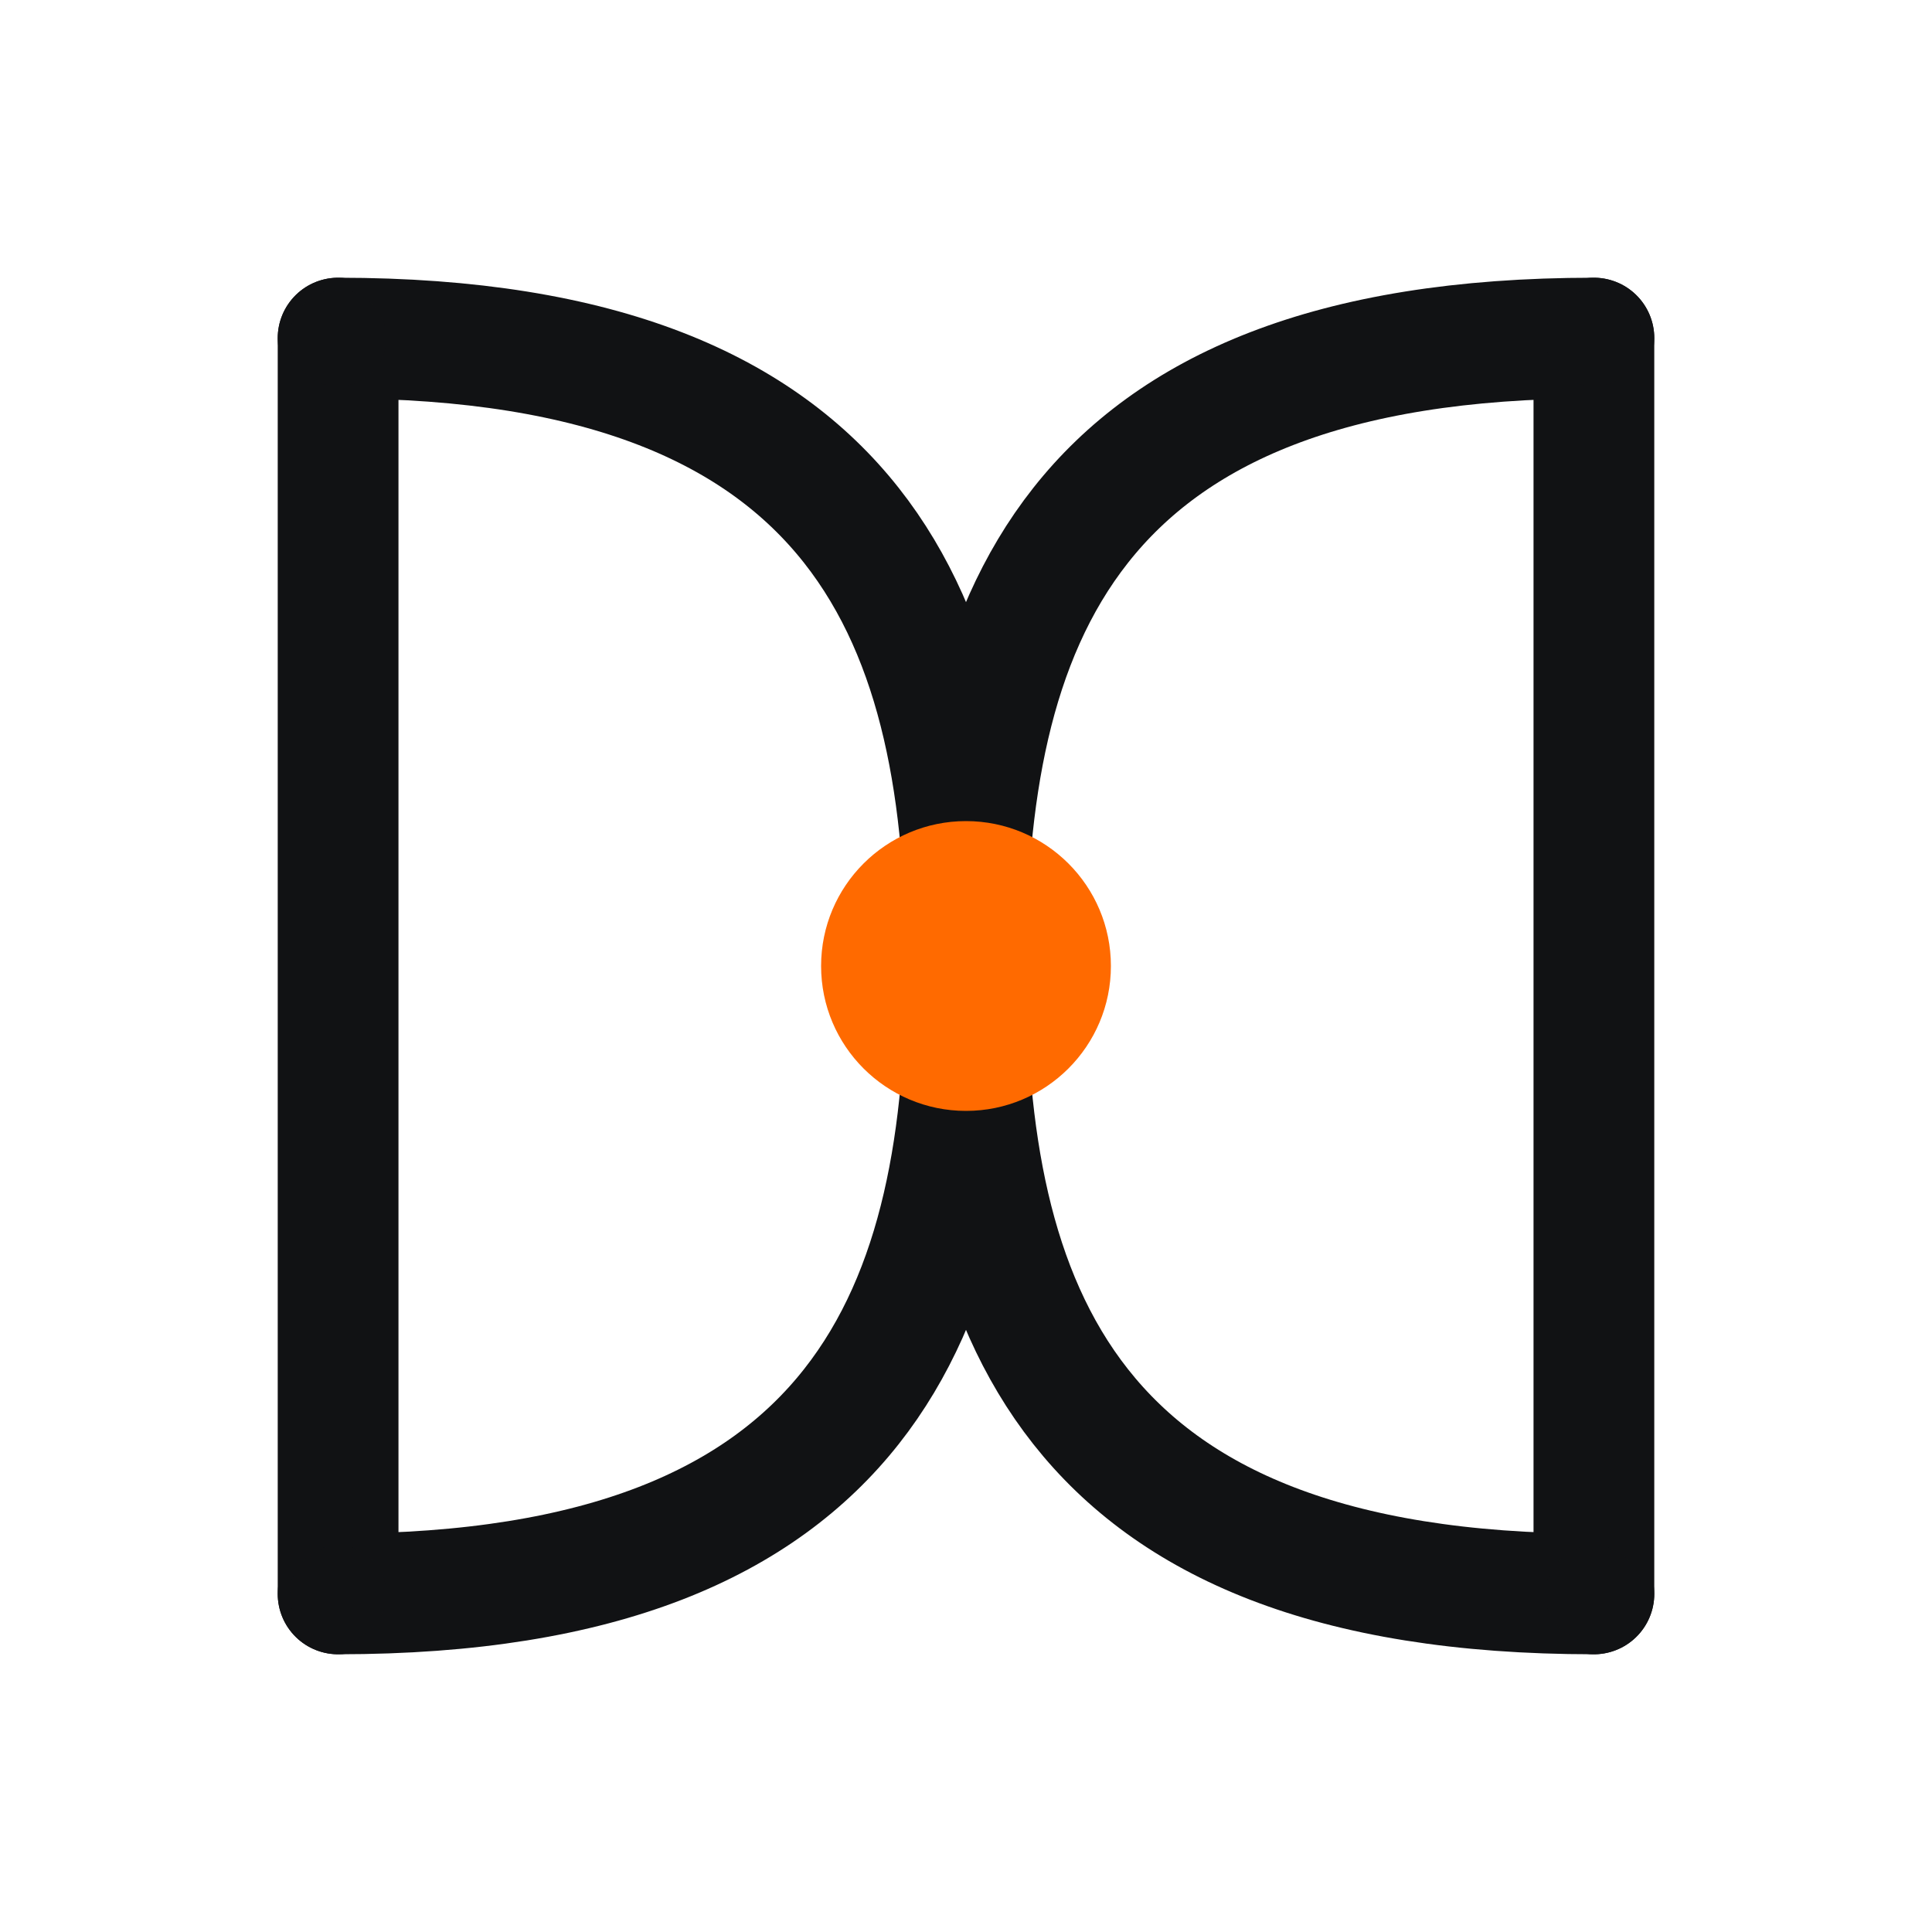
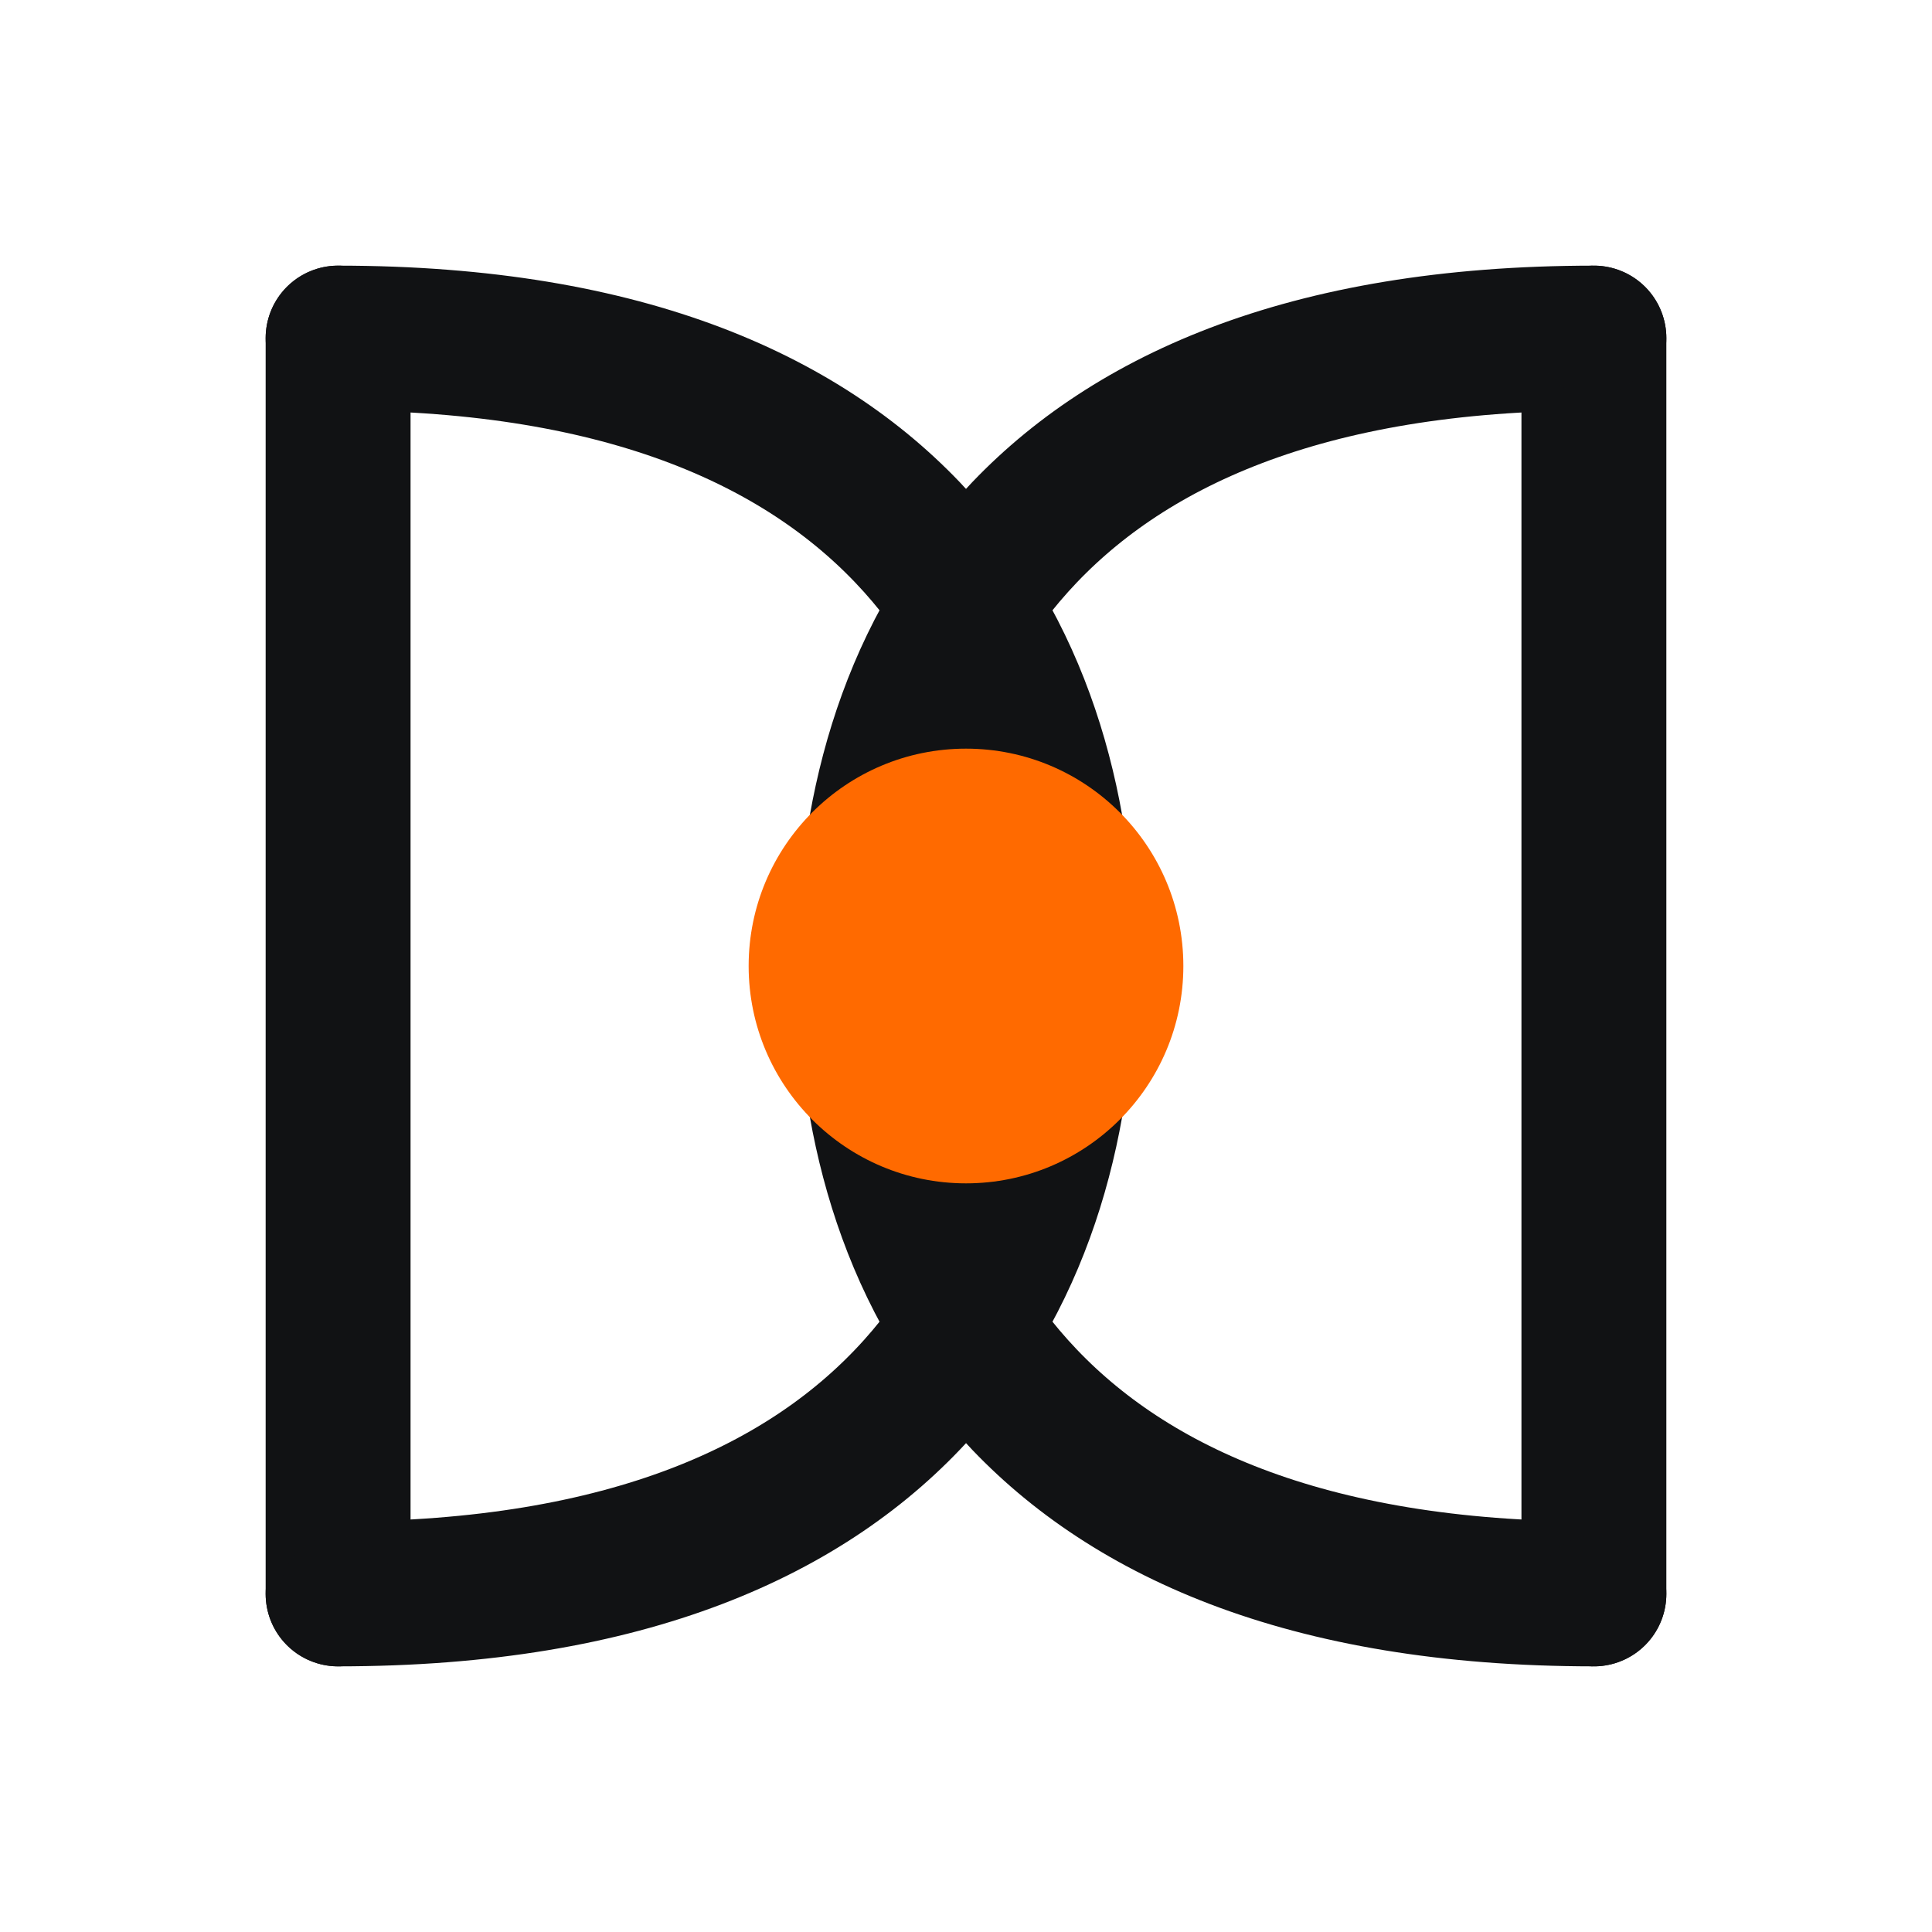
<svg xmlns="http://www.w3.org/2000/svg" viewBox="0 0 40 40" fill="none">
-   <path d="M7 7 L7 33 C7 33 7 33 7 33" stroke="#111214" stroke-width="2.5" stroke-linecap="round" />
-   <path d="M7 7 C18 7, 20 13, 20 20 C20 27, 18 33, 7 33" stroke="#111214" stroke-width="2.5" stroke-linecap="round" stroke-linejoin="round" />
-   <path d="M33 7 L33 33" stroke="#111214" stroke-width="2.5" stroke-linecap="round" />
-   <path d="M33 7 C22 7, 20 13, 20 20 C20 27, 22 33, 33 33" stroke="#111214" stroke-width="2.5" stroke-linecap="round" stroke-linejoin="round" />
-   <circle cx="20" cy="20" r="3" fill="#FF6A00" />
-   <circle cx="7" cy="7" r="1" fill="#111214" opacity="0.4" />
-   <circle cx="7" cy="33" r="1" fill="#111214" opacity="0.4" />
-   <circle cx="33" cy="7" r="1" fill="#111214" opacity="0.4" />
-   <circle cx="33" cy="33" r="1" fill="#111214" opacity="0.4" />
+   <path d="M7 7 L7 33" stroke="#111214" stroke-width="3" stroke-linecap="round" />
+   <path d="M7 7 C19 7, 22 14, 22 20 C22 26, 19 33, 7 33" stroke="#111214" stroke-width="3" stroke-linecap="round" stroke-linejoin="round" />
+   <path d="M33 7 L33 33" stroke="#111214" stroke-width="3" stroke-linecap="round" />
+   <path d="M33 7 C21 7, 18 14, 18 20 C18 26, 21 33, 33 33" stroke="#111214" stroke-width="3" stroke-linecap="round" stroke-linejoin="round" />
+   <circle cx="20" cy="20" r="4.5" fill="#FF6A00" />
+   <circle cx="7" cy="7" r="1.2" fill="#111214" opacity="0.35" />
+   <circle cx="7" cy="33" r="1.2" fill="#111214" opacity="0.35" />
+   <circle cx="33" cy="7" r="1.2" fill="#111214" opacity="0.35" />
+   <circle cx="33" cy="33" r="1.2" fill="#111214" opacity="0.35" />
</svg>
